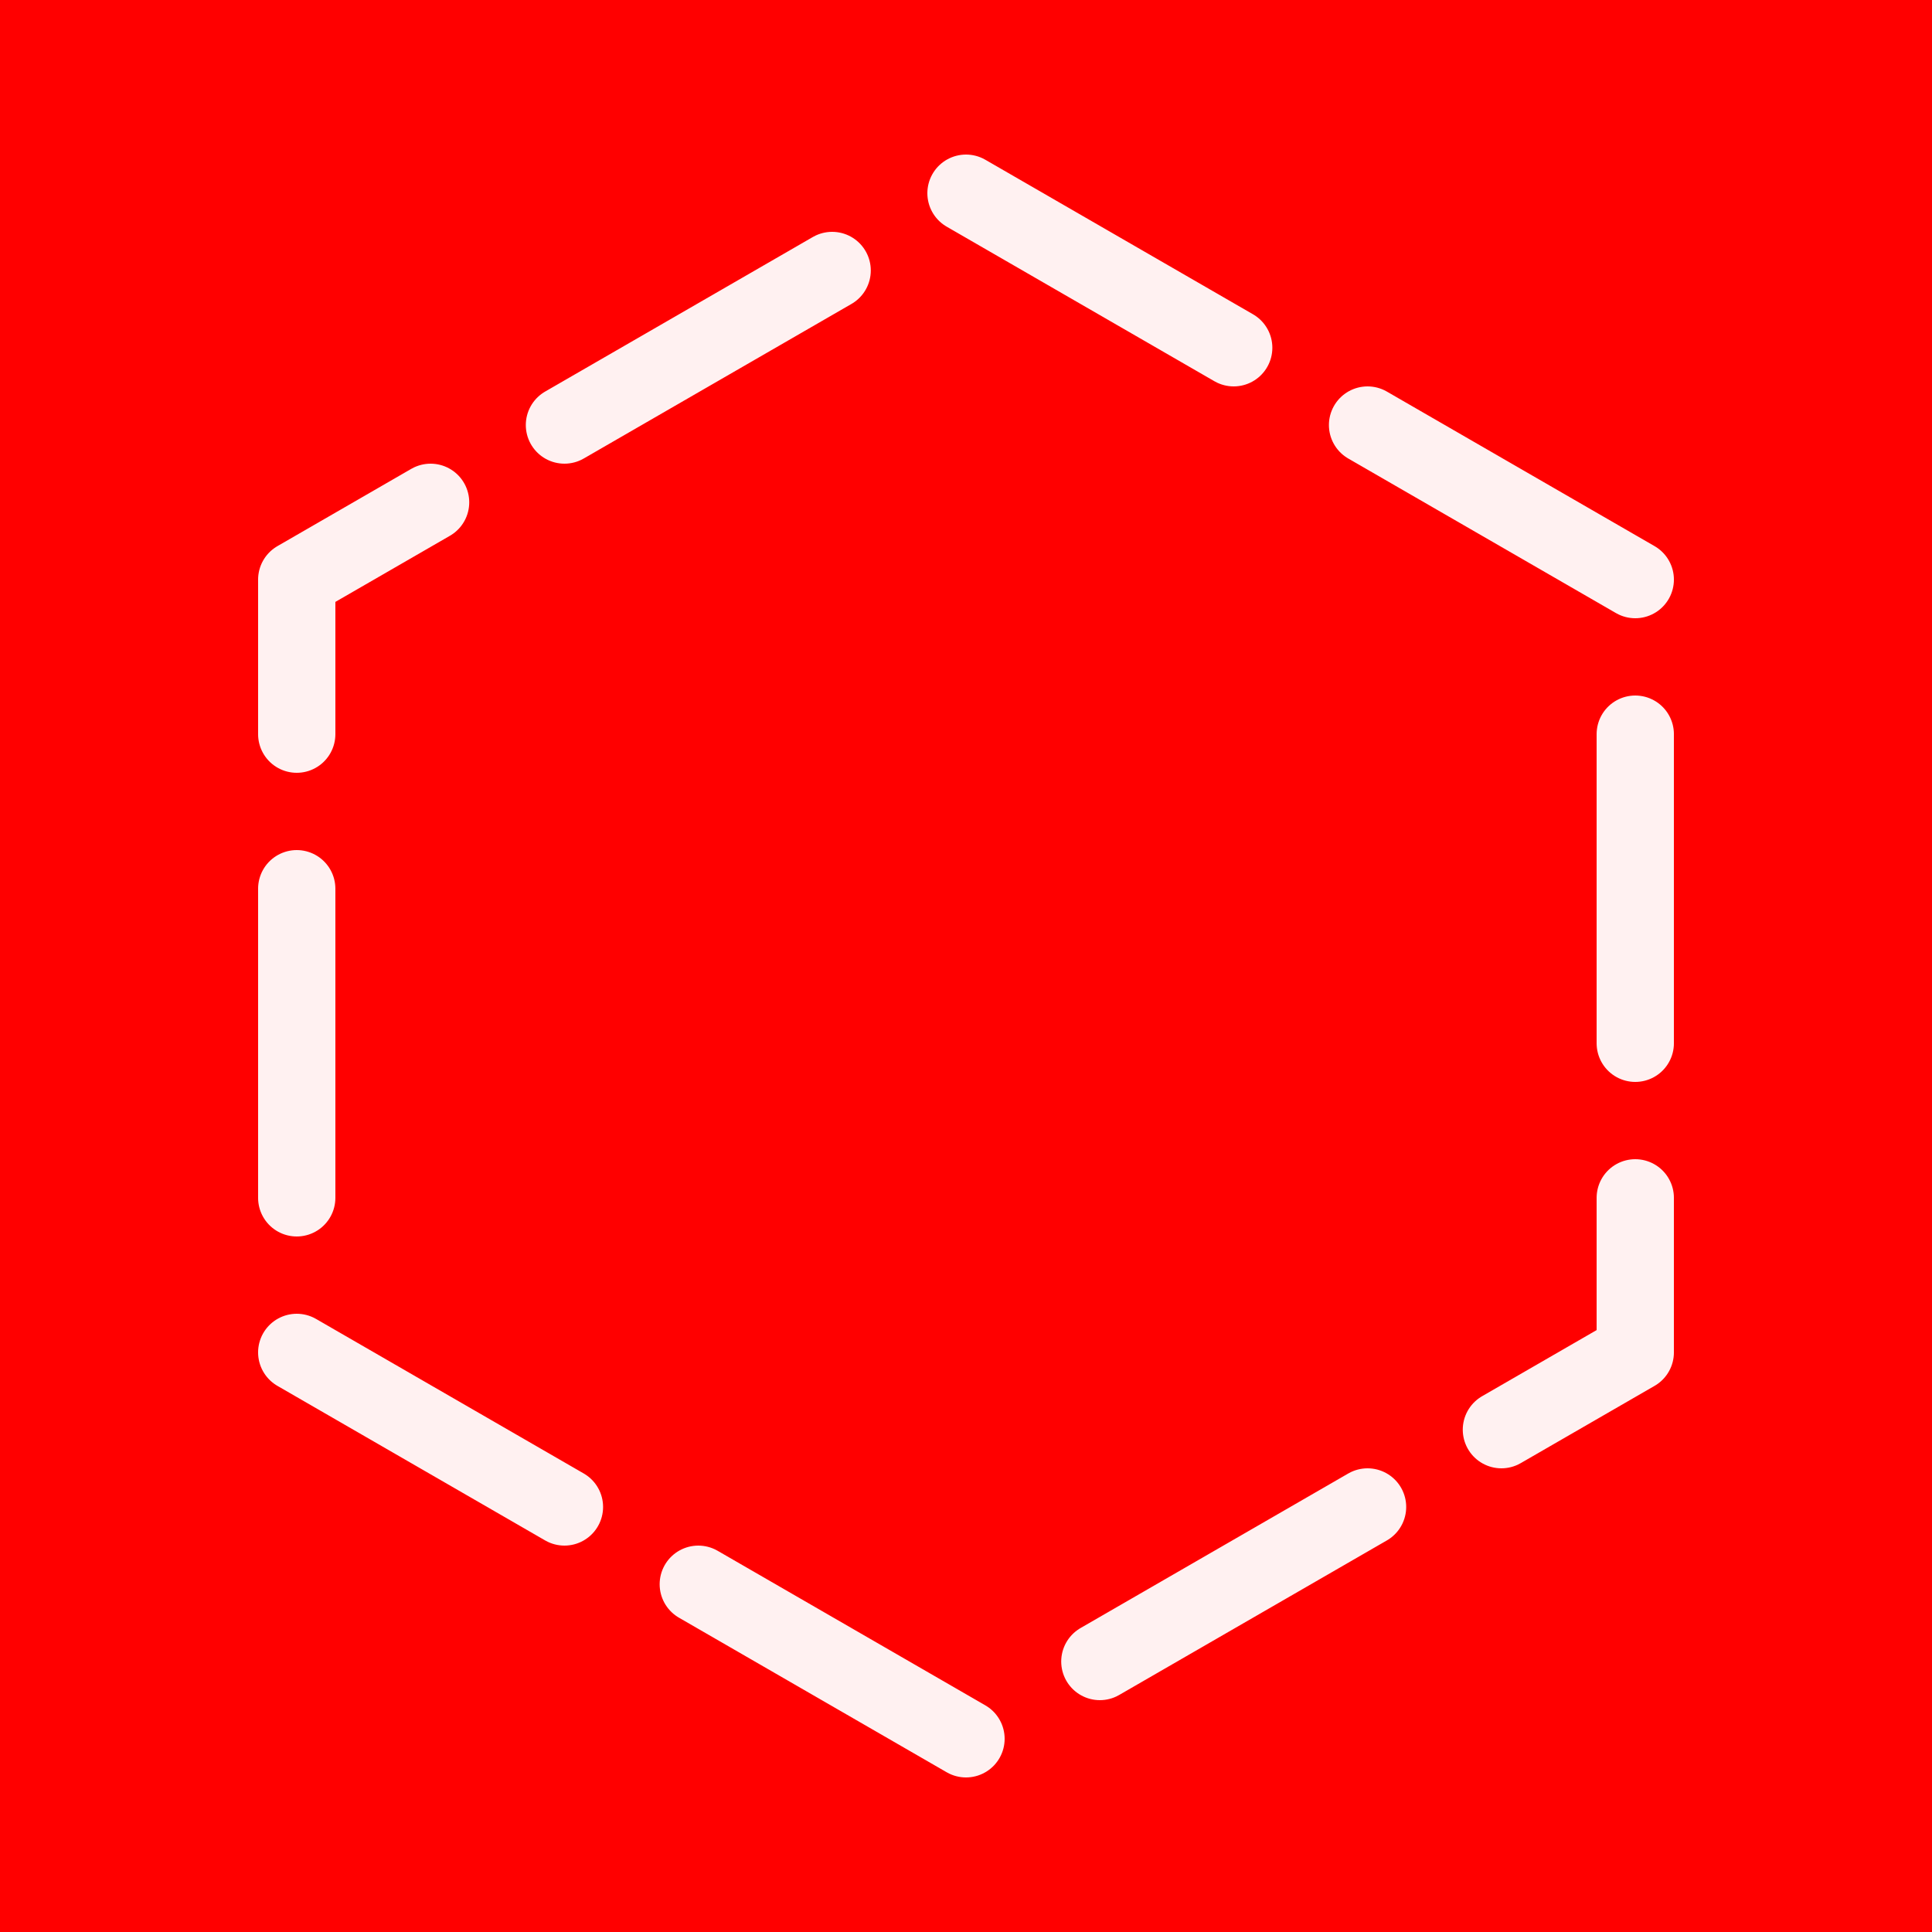
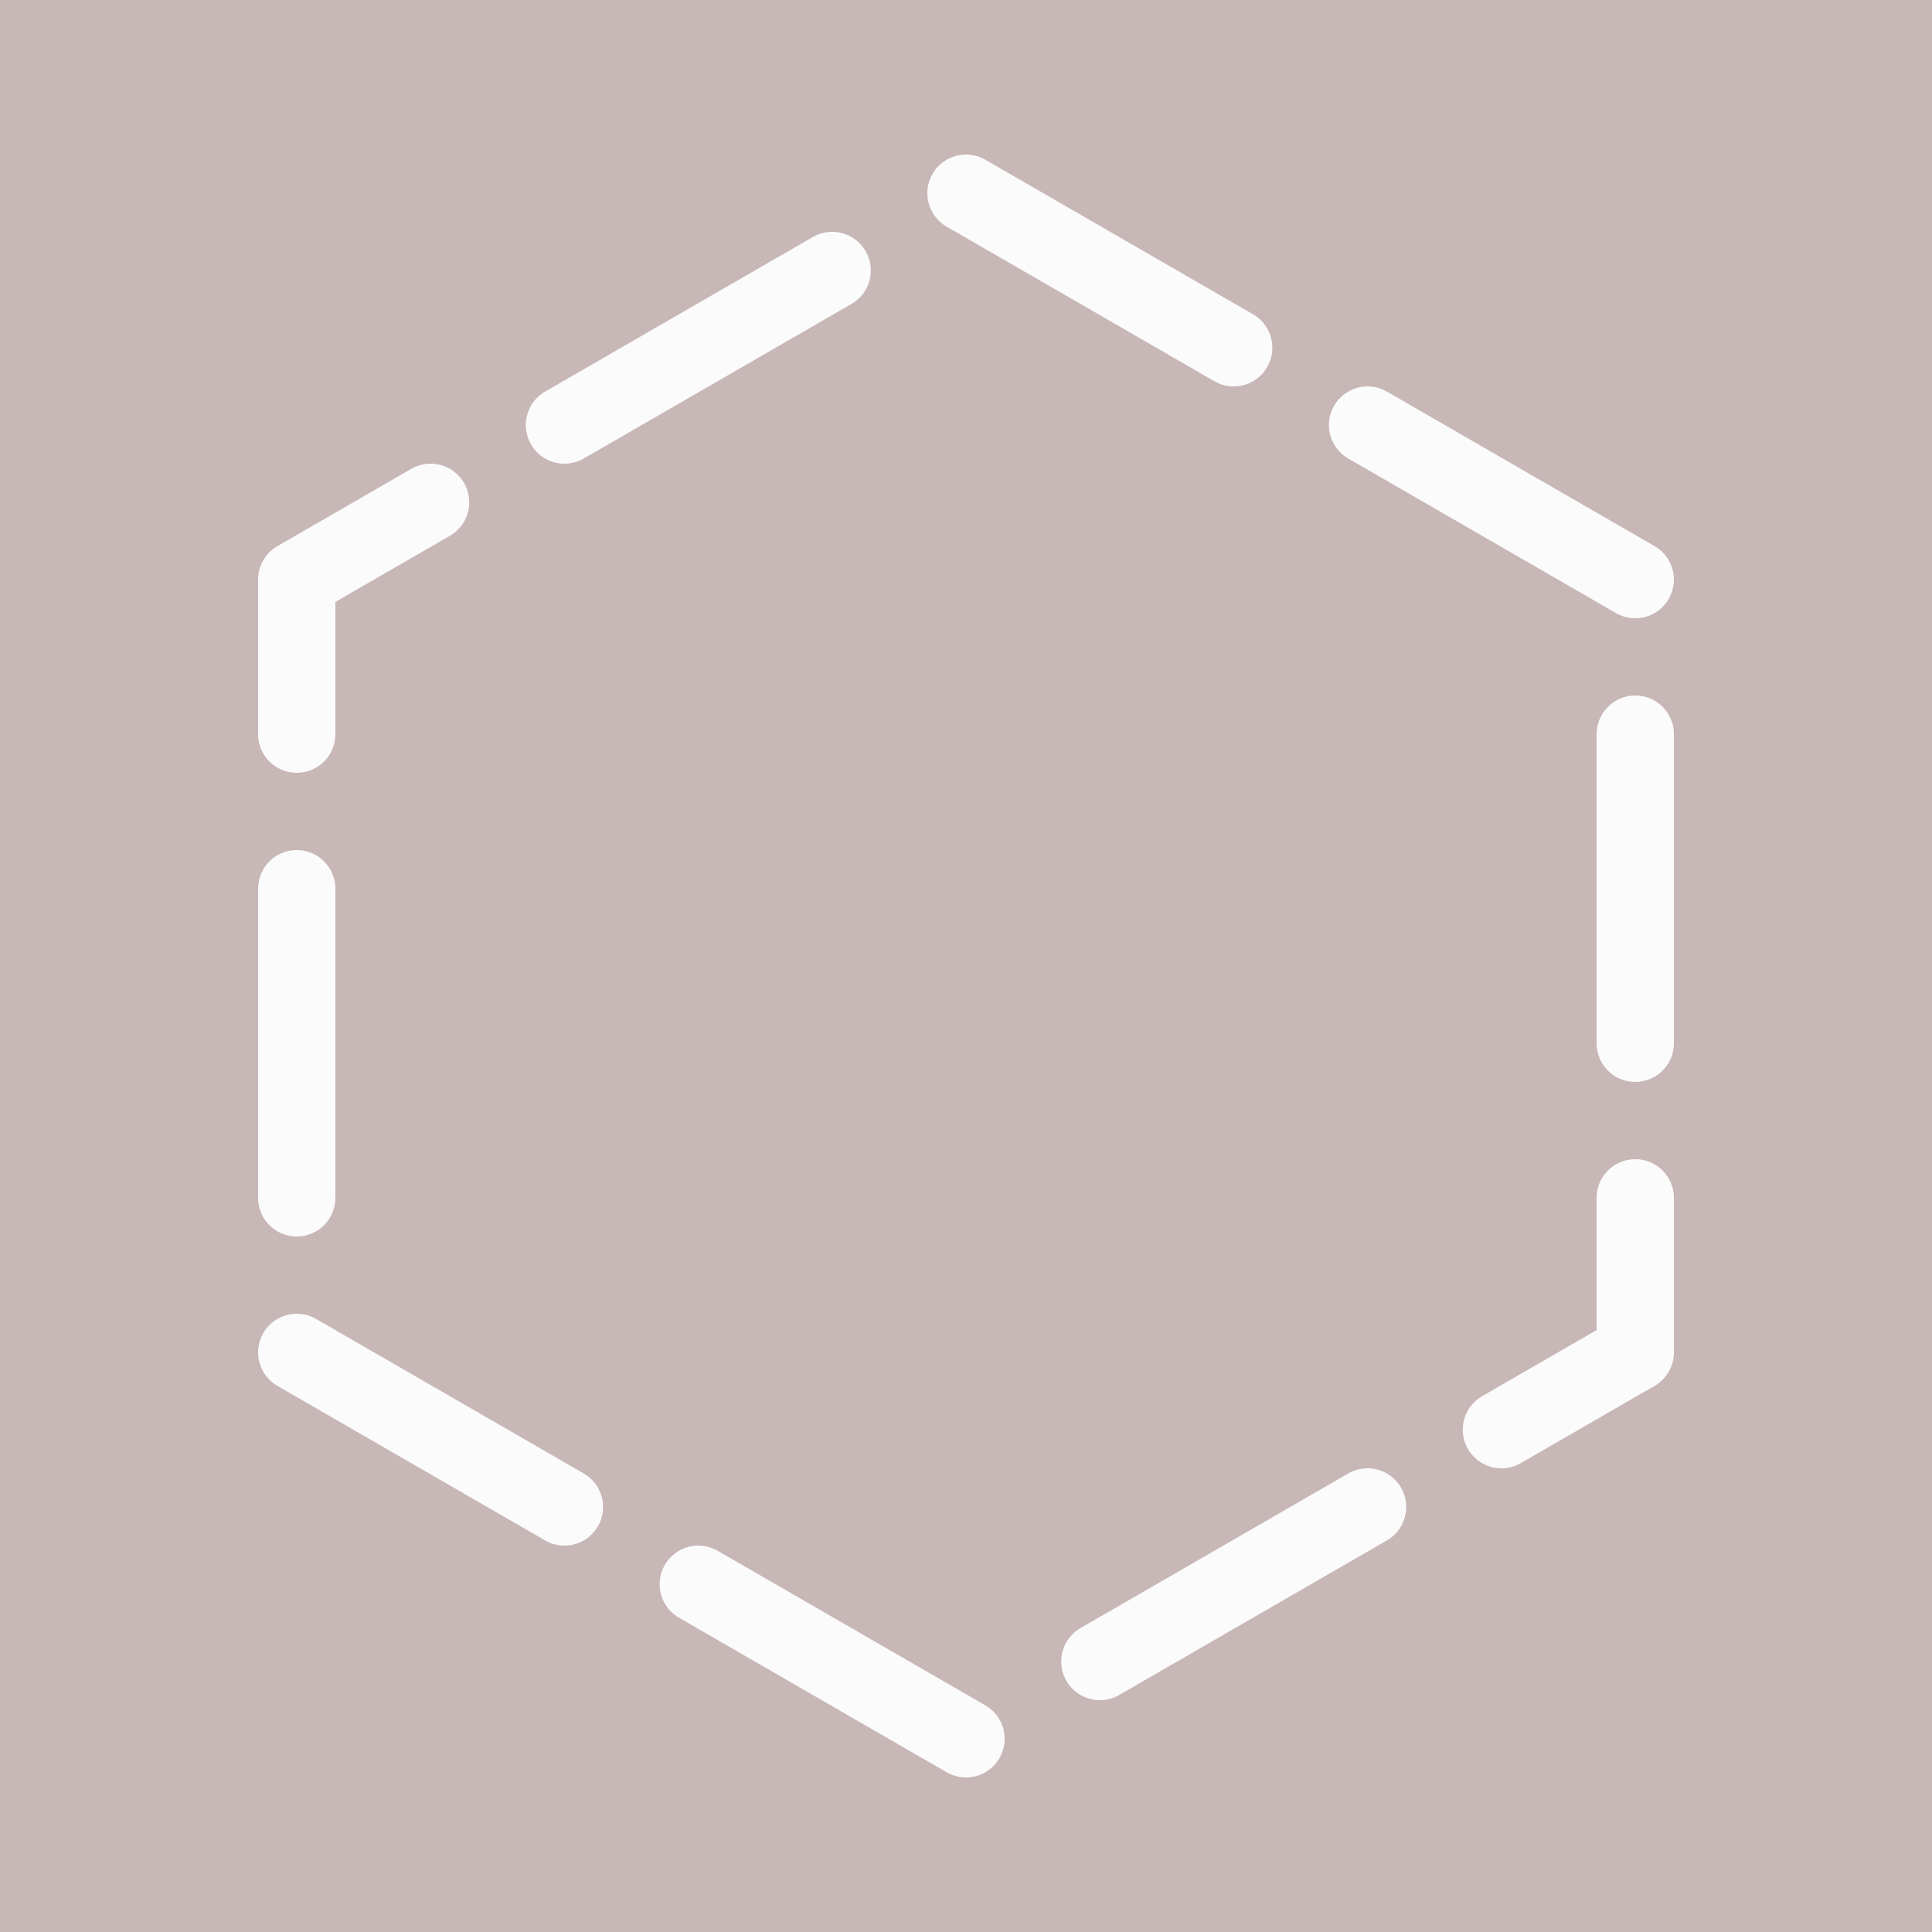
<svg xmlns="http://www.w3.org/2000/svg" version="1.1" viewBox="0 0 200 200" id="svg40" width="200" height="200">
  <defs id="defs28">
    <linearGradient id="d" x1="98" x2="98" y1="98" y2="195.5" gradientUnits="userSpaceOnUse" gradientTransform="translate(133.9013,-38.7291)">
      <stop stop-color="#fff" offset="0" id="stop2" />
      <stop stop-color="#E9E5E5" offset="1" id="stop4" />
    </linearGradient>
    <linearGradient id="c" x1="0.5" x2="0.5" y2="0.871">
      <stop stop-color="#0339F1" offset="0" id="stop7" />
      <stop stop-color="#01ADE5" offset="1" id="stop9" />
    </linearGradient>
    <linearGradient id="b" x1="54.805" x2="101.433" y1="58.308" y2="109.797" gradientTransform="matrix(0.9305315,0,0,1.074655,3.9013,1.2709)" gradientUnits="userSpaceOnUse">
      <stop stop-color="#0756EE" offset="0" id="stop12" />
      <stop stop-color="#00A3F5" offset=".374" id="stop14" />
      <stop stop-color="#18B5B6" offset=".717" id="stop16" />
      <stop stop-color="#80DF43" offset="1" id="stop18" />
    </linearGradient>
    <linearGradient id="a" x1="149.643" x2="201.025" y1="47.501" y2="108.703" gradientTransform="matrix(0.8299564,0,0,1.204883,3.9013,1.2709)" gradientUnits="userSpaceOnUse">
      <stop stop-color="#20BBA6" offset="0" id="stop21" />
      <stop stop-color="#9BEC23" offset=".499" id="stop23" />
      <stop stop-color="#D9EF35" offset="1" id="stop25" />
    </linearGradient>
    <linearGradient y2="37.039" x2="104.611" x1="104.611" id="c-7" gradientTransform="matrix(0.2920899,0,0,3.423604,3.9013,1.2709)" y1="15.962" gradientUnits="userSpaceOnUse">
      <stop id="stop942" offset="0" stop-color="#0339F1" />
      <stop id="stop944" offset="1" stop-color="#01ADE5" />
    </linearGradient>
  </defs>
-   <rect style="fill:#ff0000;fill-opacity:1;stroke:none;stroke-width:3.78;stroke-linecap:round;stroke-linejoin:round;stroke-miterlimit:4;stroke-dasharray:none;stroke-dashoffset:26.4;stroke-opacity:0.944" id="rect853" width="200" height="200" x="0" y="0" />
+   <rect style="fill:#c8b7b7;fill-opacity:1;stroke:none;stroke-width:3.78;stroke-linecap:round;stroke-linejoin:round;stroke-miterlimit:4;stroke-dasharray:none;stroke-dashoffset:26.4;stroke-opacity:0.944" id="rect853" width="200" height="200" x="0" y="0" />
  <path style="fill:none;fill-opacity:1;stroke:#ffffff;stroke-width:8;stroke-linecap:round;stroke-linejoin:round;stroke-miterlimit:4;stroke-dasharray:32,16;stroke-dashoffset:0;stroke-opacity:0.944" id="path30" d="m 100,20 69.282,40 0,80 -69.282,40 -69.282,-40 2e-6,-80 z" />
</svg>
